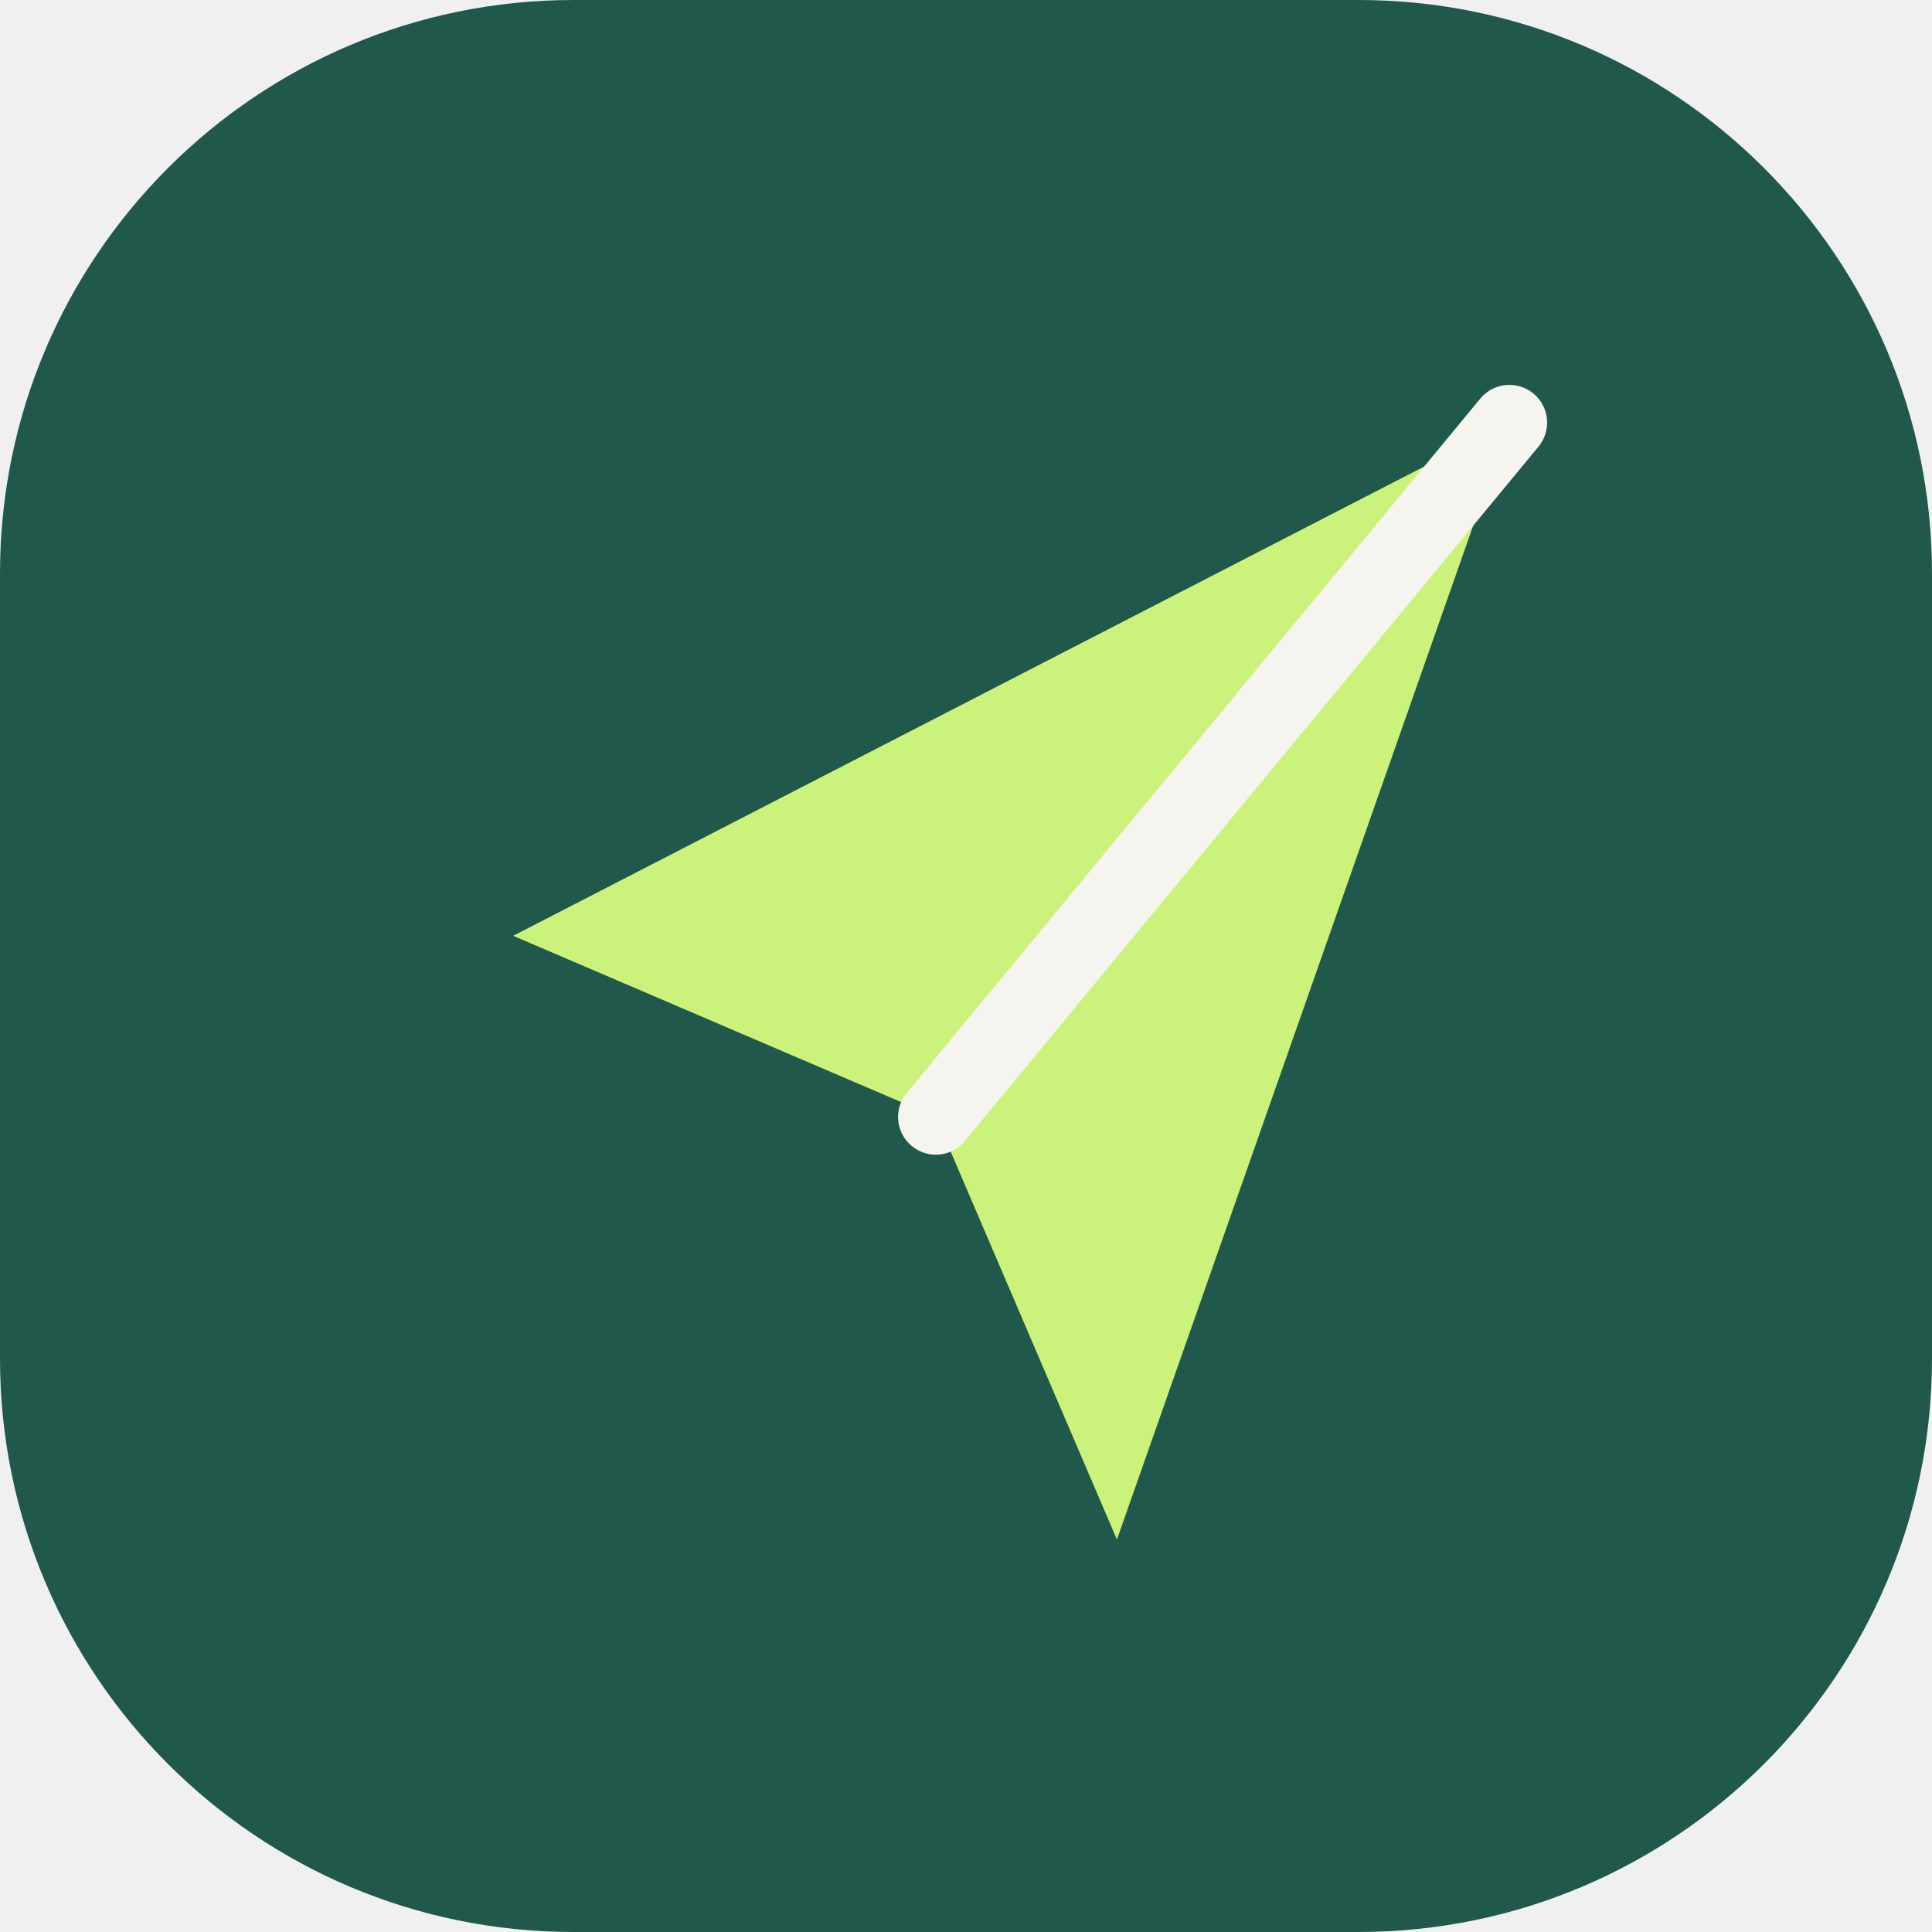
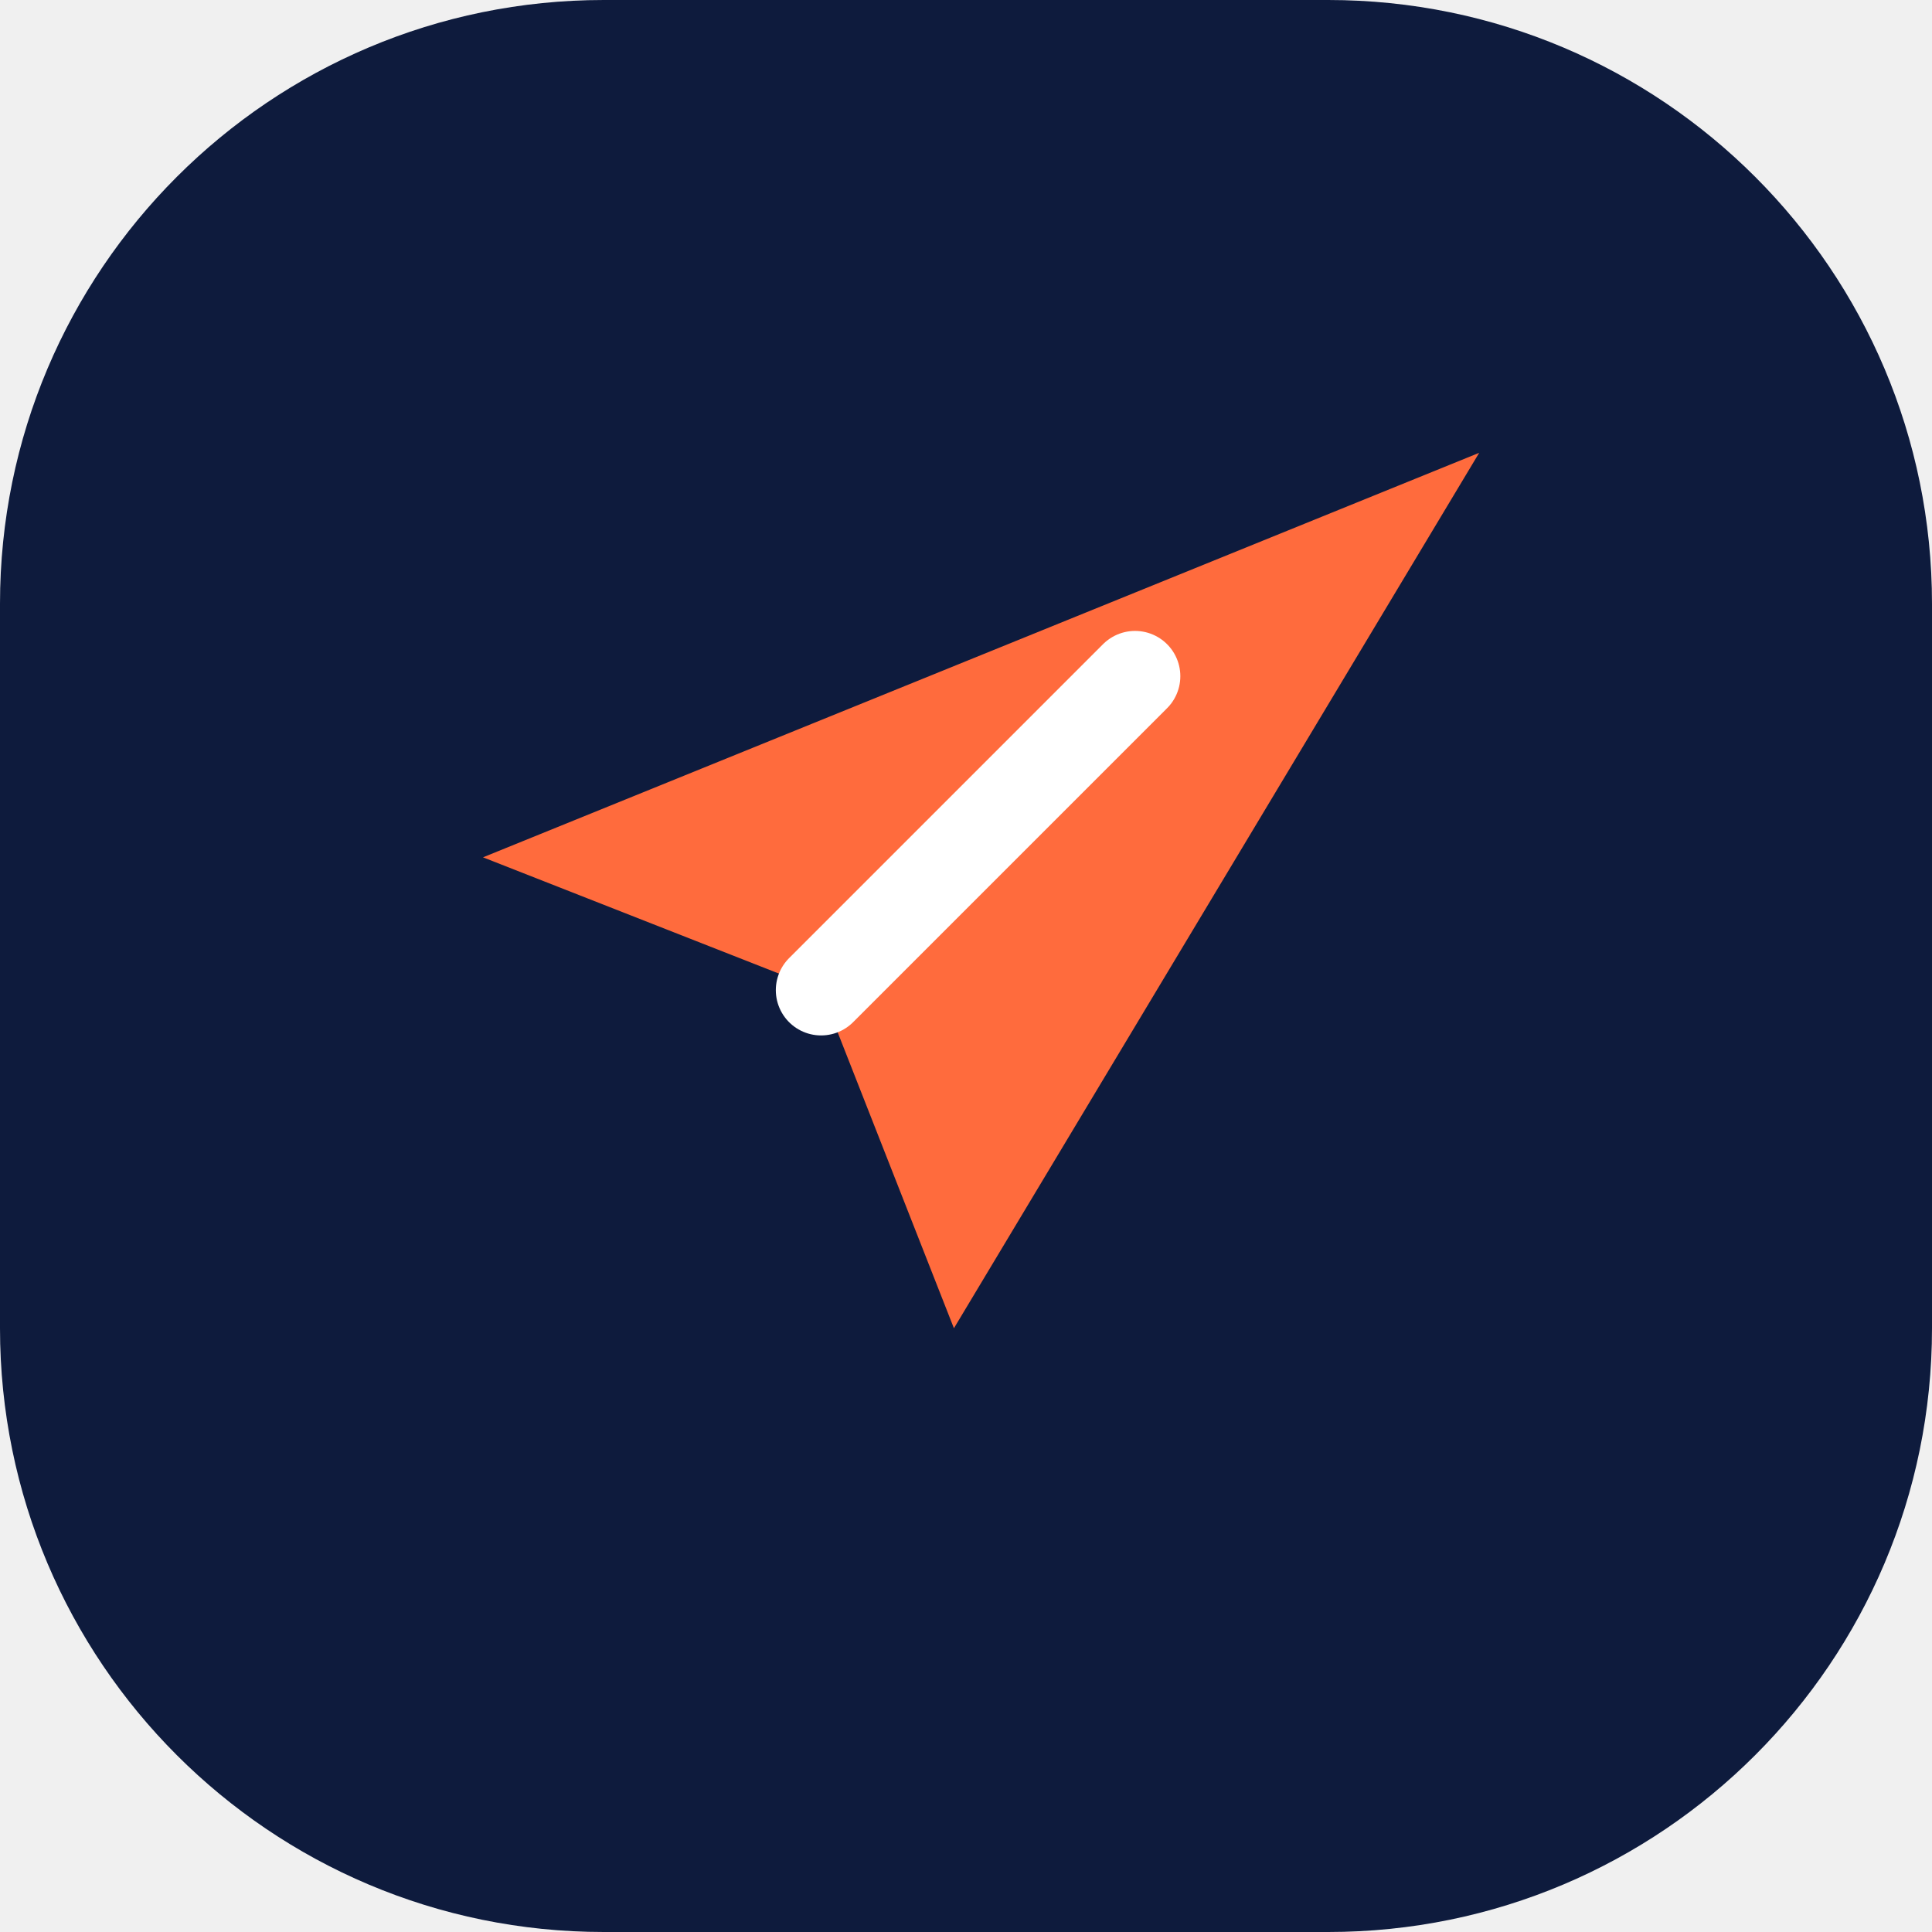
<svg xmlns="http://www.w3.org/2000/svg" viewBox="0 0 64 64">
-   <rect width="64" height="64" rx="19" fill="#20594b" />
-   <path d="M50 14 37 51l-6-14-14-6 33-17Z" fill="#cbf27a" />
-   <path d="m31 37 19-23" stroke="#f5f4ef" stroke-width="2.5" stroke-linecap="round" />
+   <rect width="64" height="64" rx="20" fill="#0e1b3d" />
+   <path d="M49 15 16 28.4l11.2 4.4 4.4 11.2L49 15Z" fill="#ff6b3d" />
+   <path d="m27.2 32.8 10.4-10.4" stroke="#ffffff" stroke-width="3" stroke-linecap="round" />
</svg>
